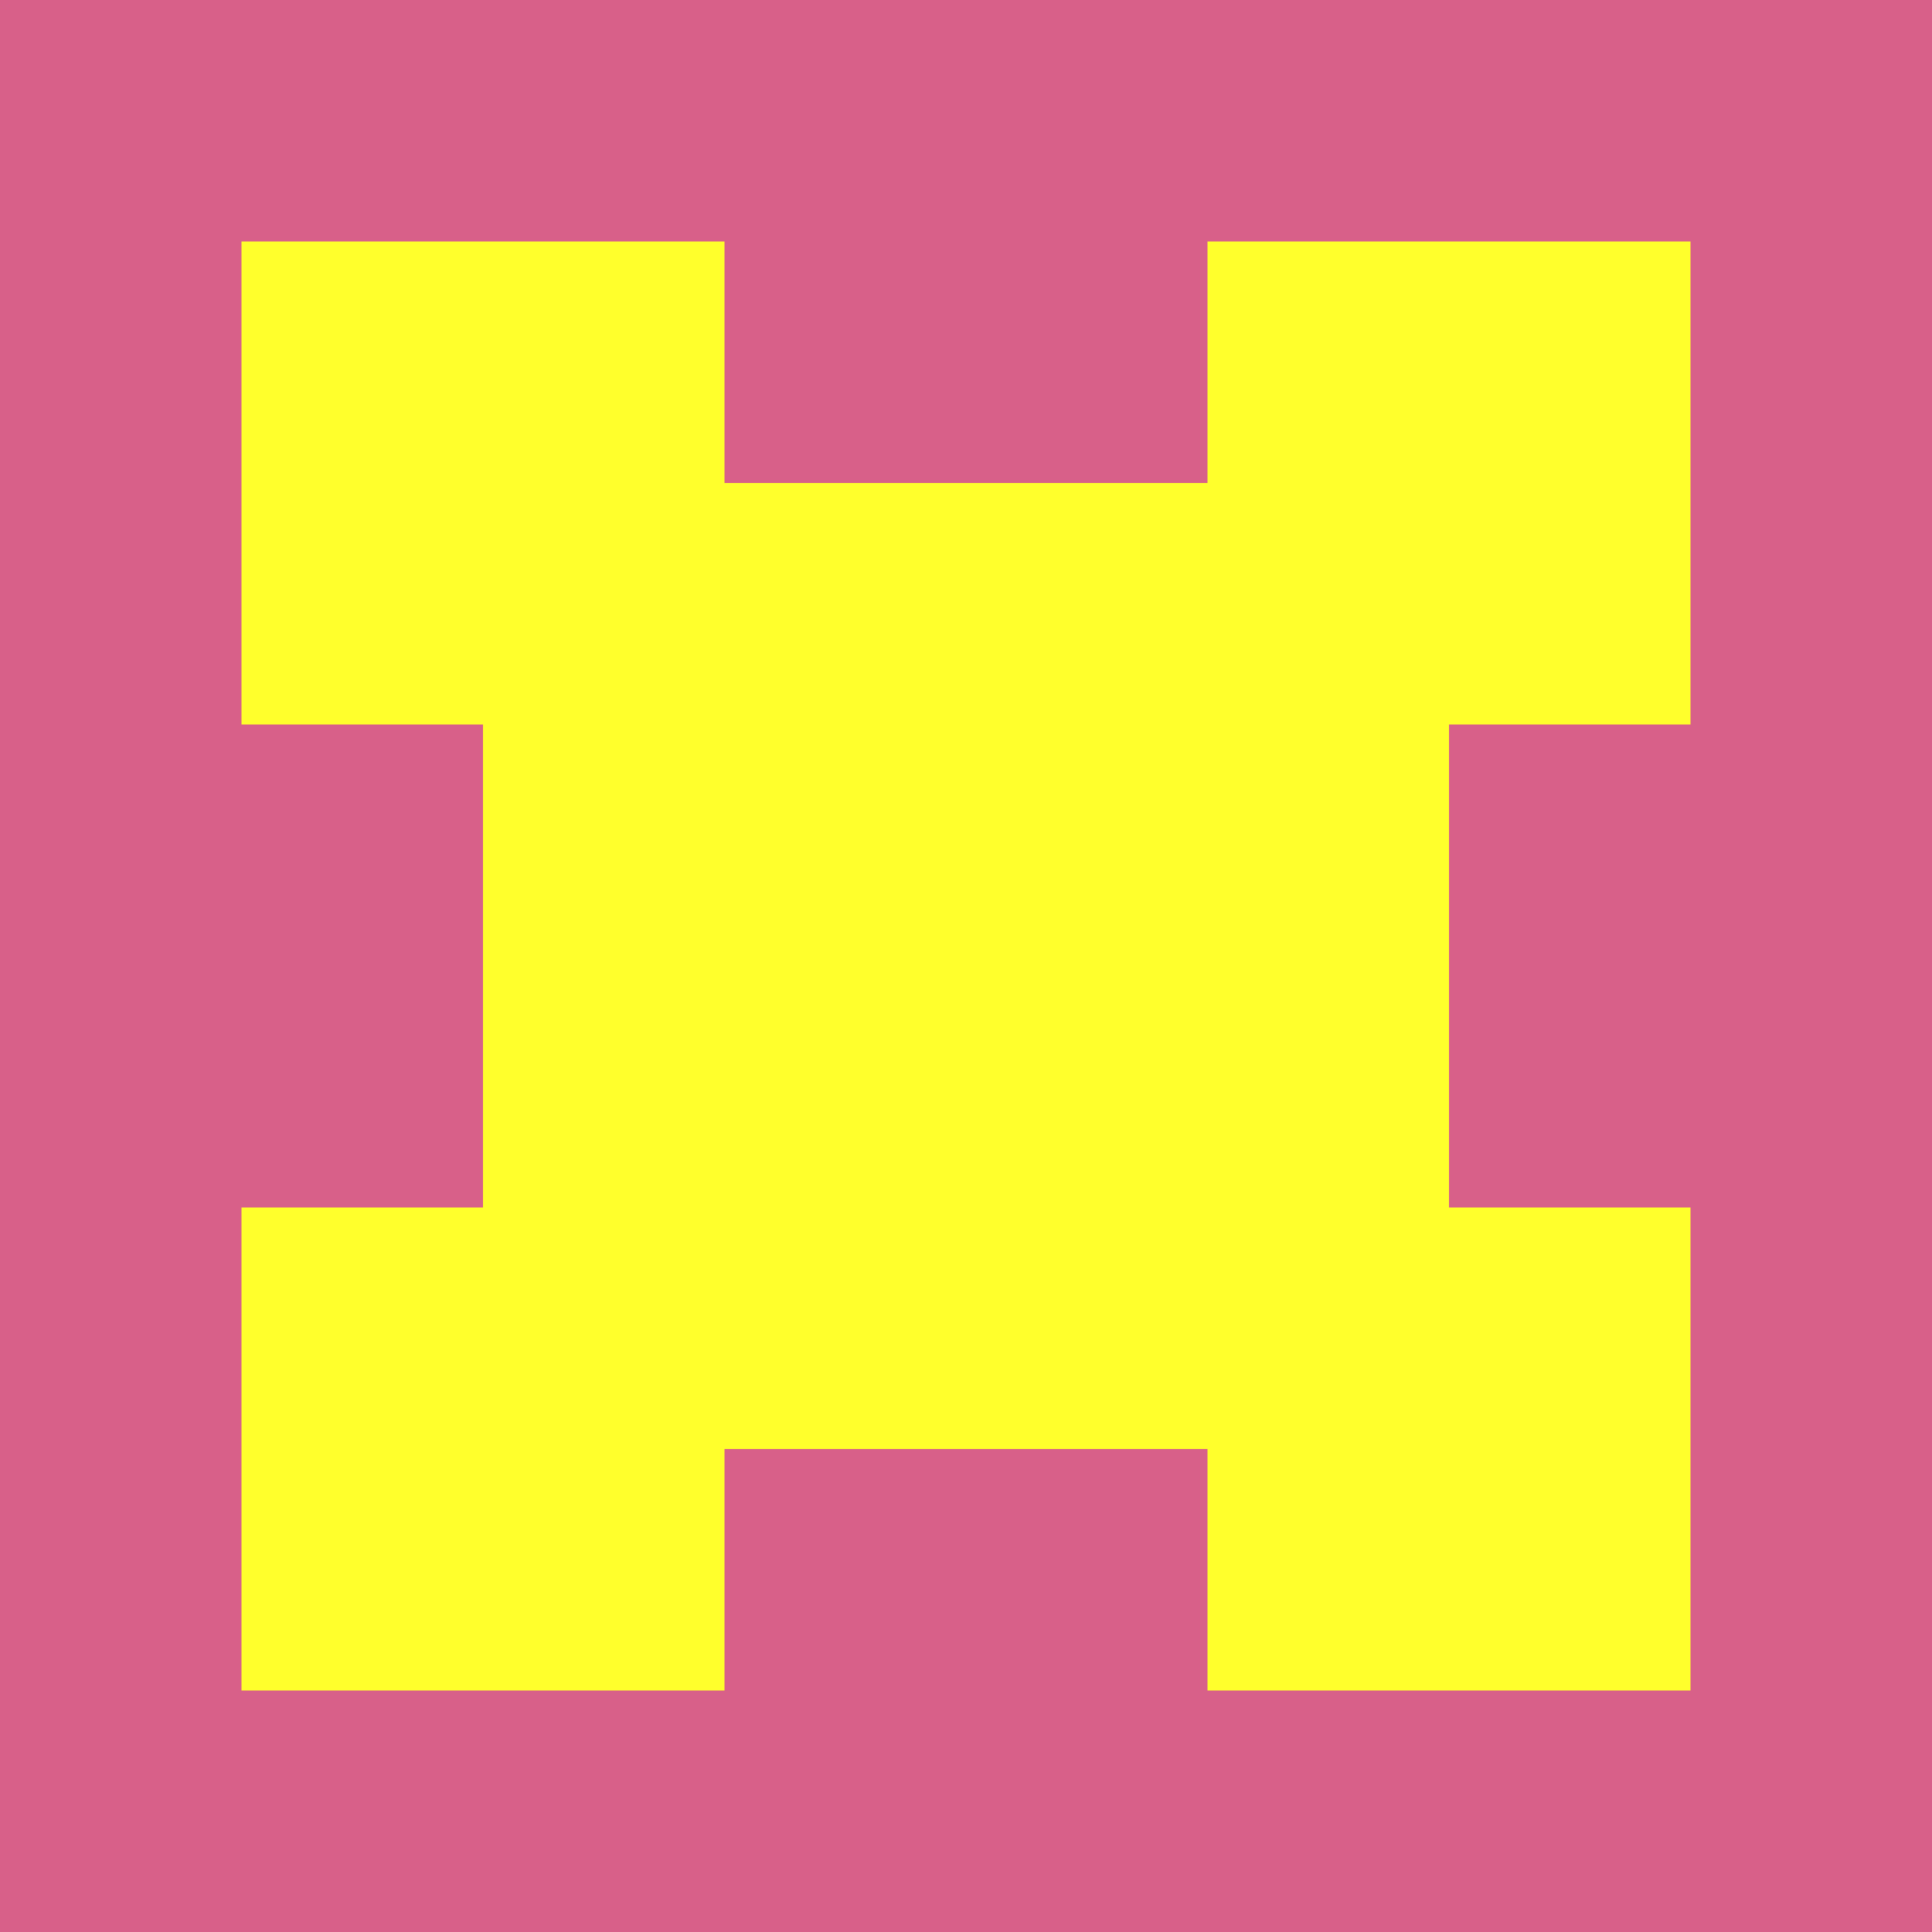
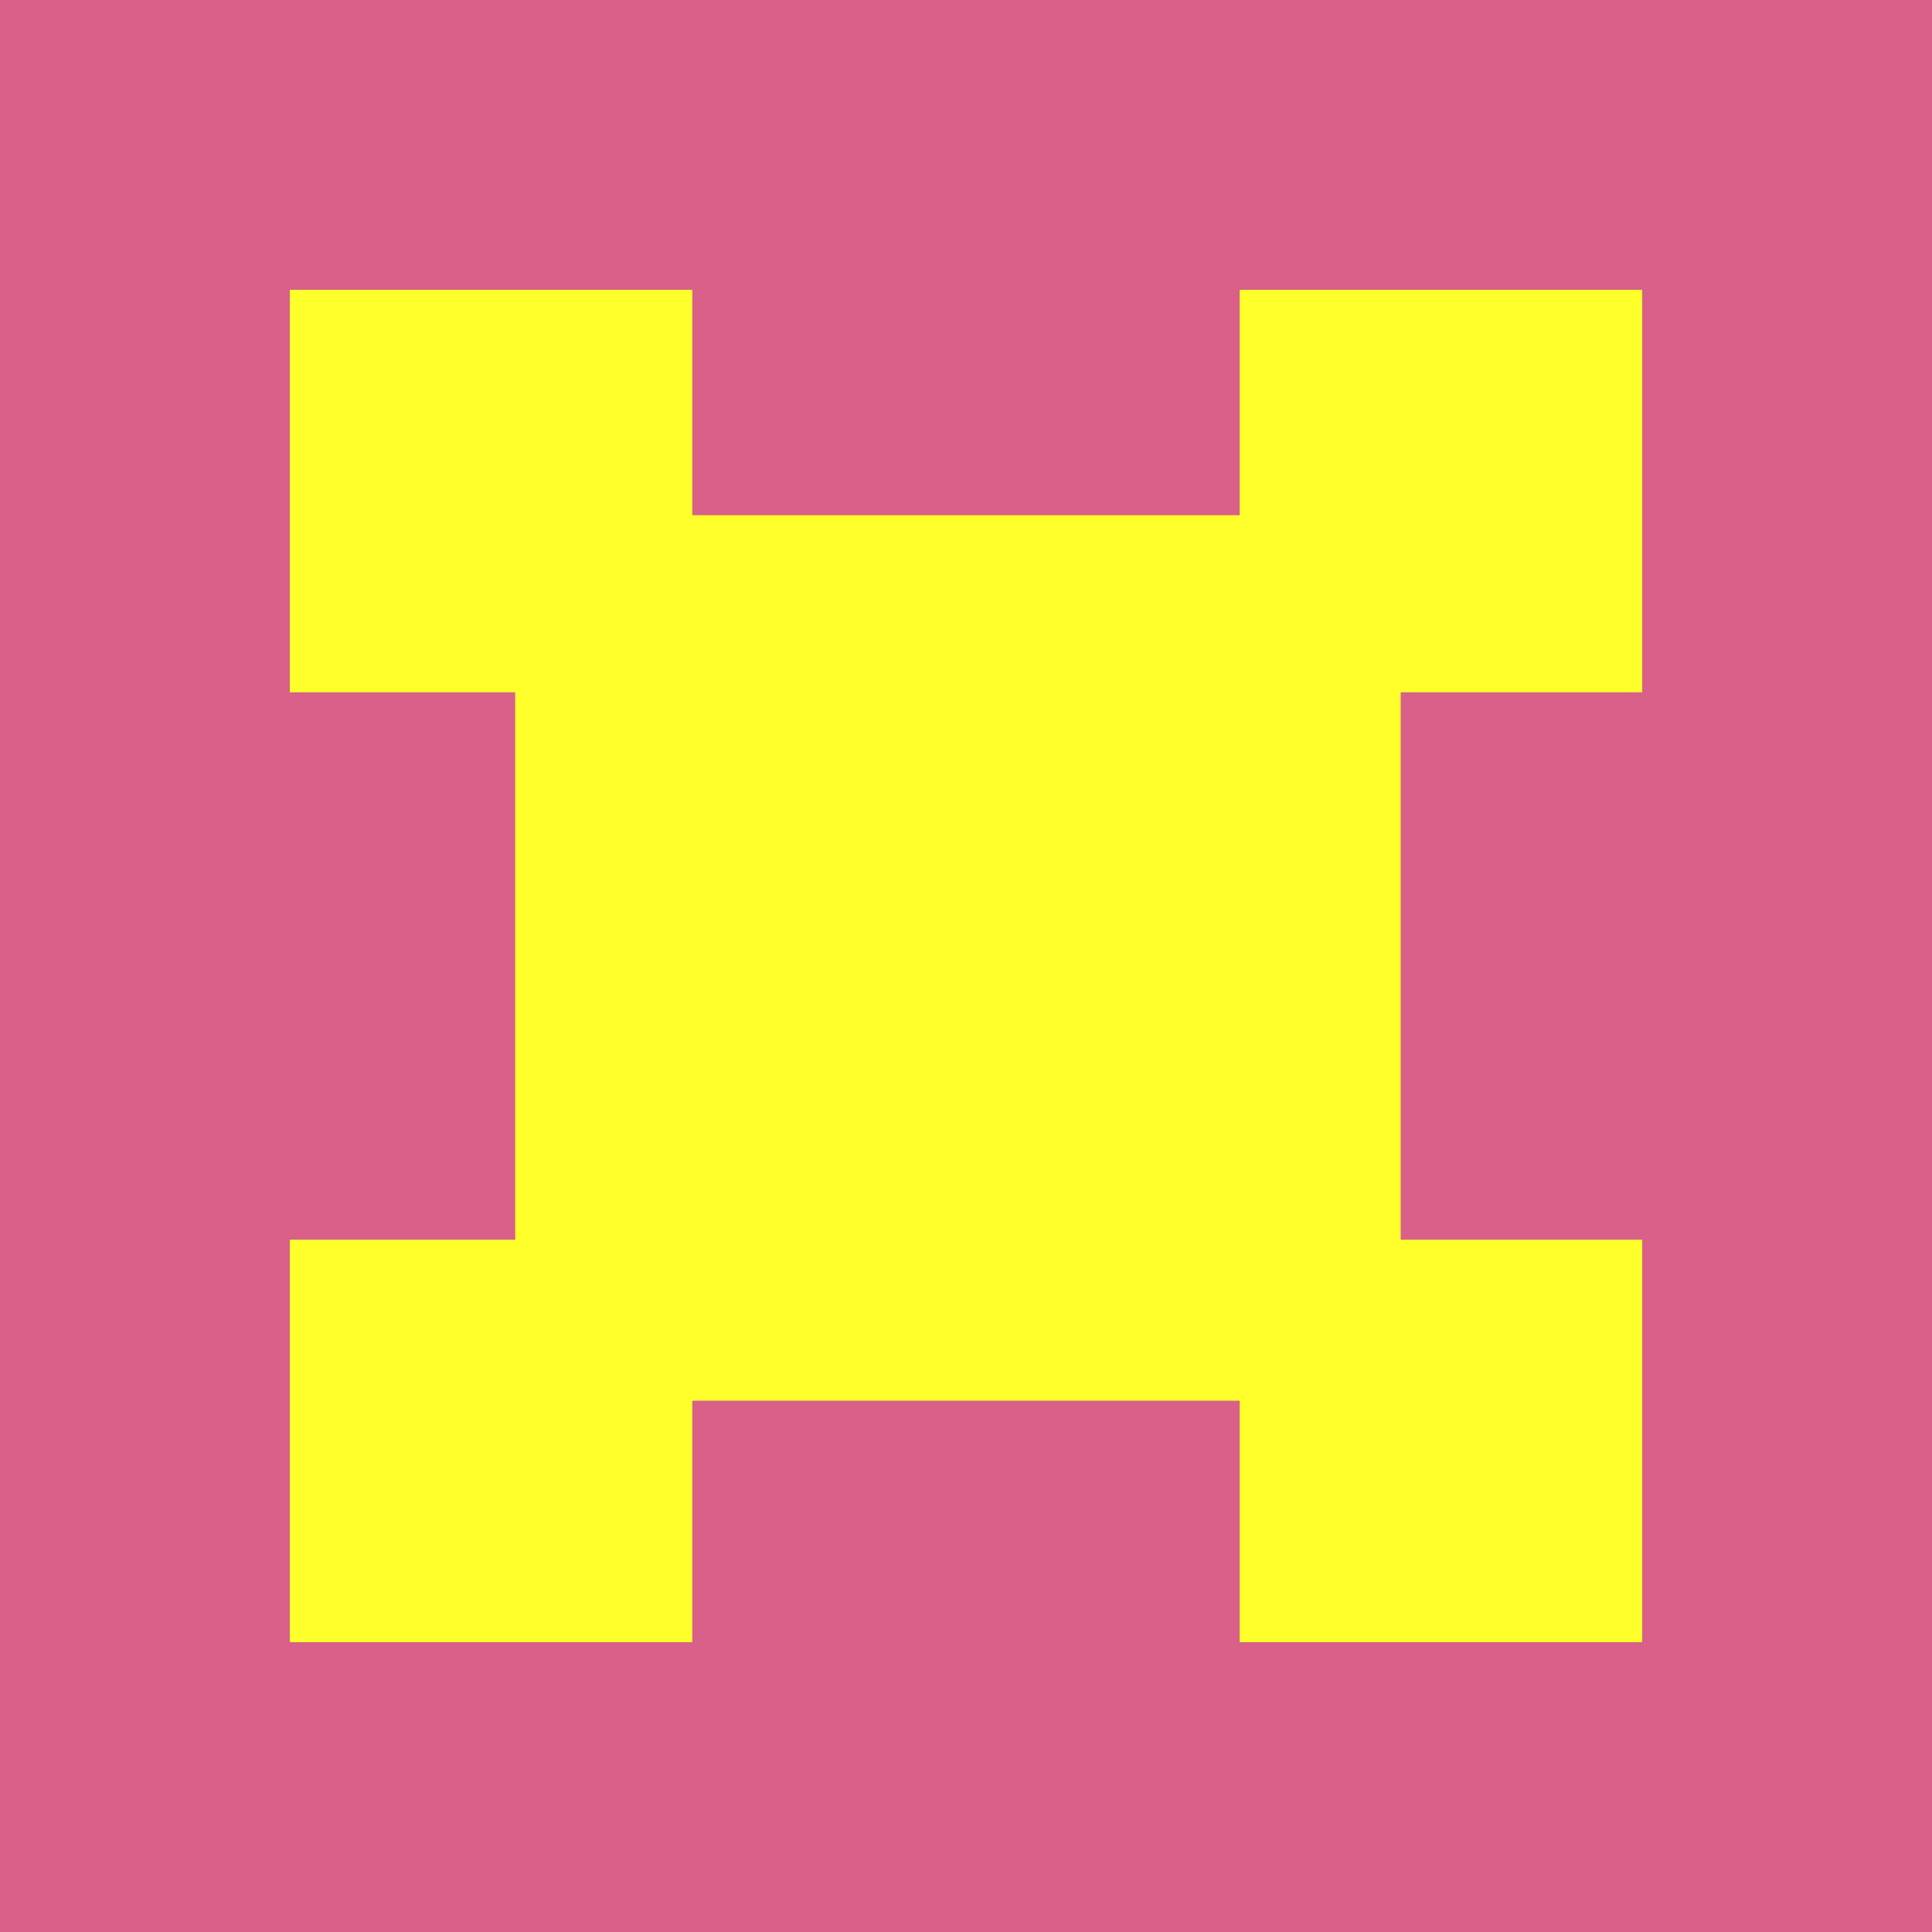
<svg xmlns="http://www.w3.org/2000/svg" baseProfile="full" height="120" version="1.1" width="120">
  <defs />
  <rect fill="rgb(216,96,137)" height="120" width="120" x="0" y="0" />
-   <rect fill="rgb(255,255,44)" height="60" width="60" x="30" y="30" />
-   <rect fill="rgb(255,255,44)" height="30" width="30" x="15" y="15" />
-   <rect fill="rgb(255,255,44)" height="30" width="30" x="75" y="15" />
-   <rect fill="rgb(255,255,44)" height="30" width="30" x="15" y="75" />
-   <rect fill="rgb(255,255,44)" height="30" width="30" x="75" y="75" />
+   <rect fill="rgb(255,255,44)" height="55" width="55" x="32" y="32" />
+   <rect fill="rgb(255,255,44)" height="25" width="25" x="18" y="18" />
+   <rect fill="rgb(255,255,44)" height="25" width="25" x="77" y="18" />
+   <rect fill="rgb(255,255,44)" height="25" width="25" x="18" y="77" />
+   <rect fill="rgb(255,255,44)" height="25" width="25" x="77" y="77" />
</svg>
